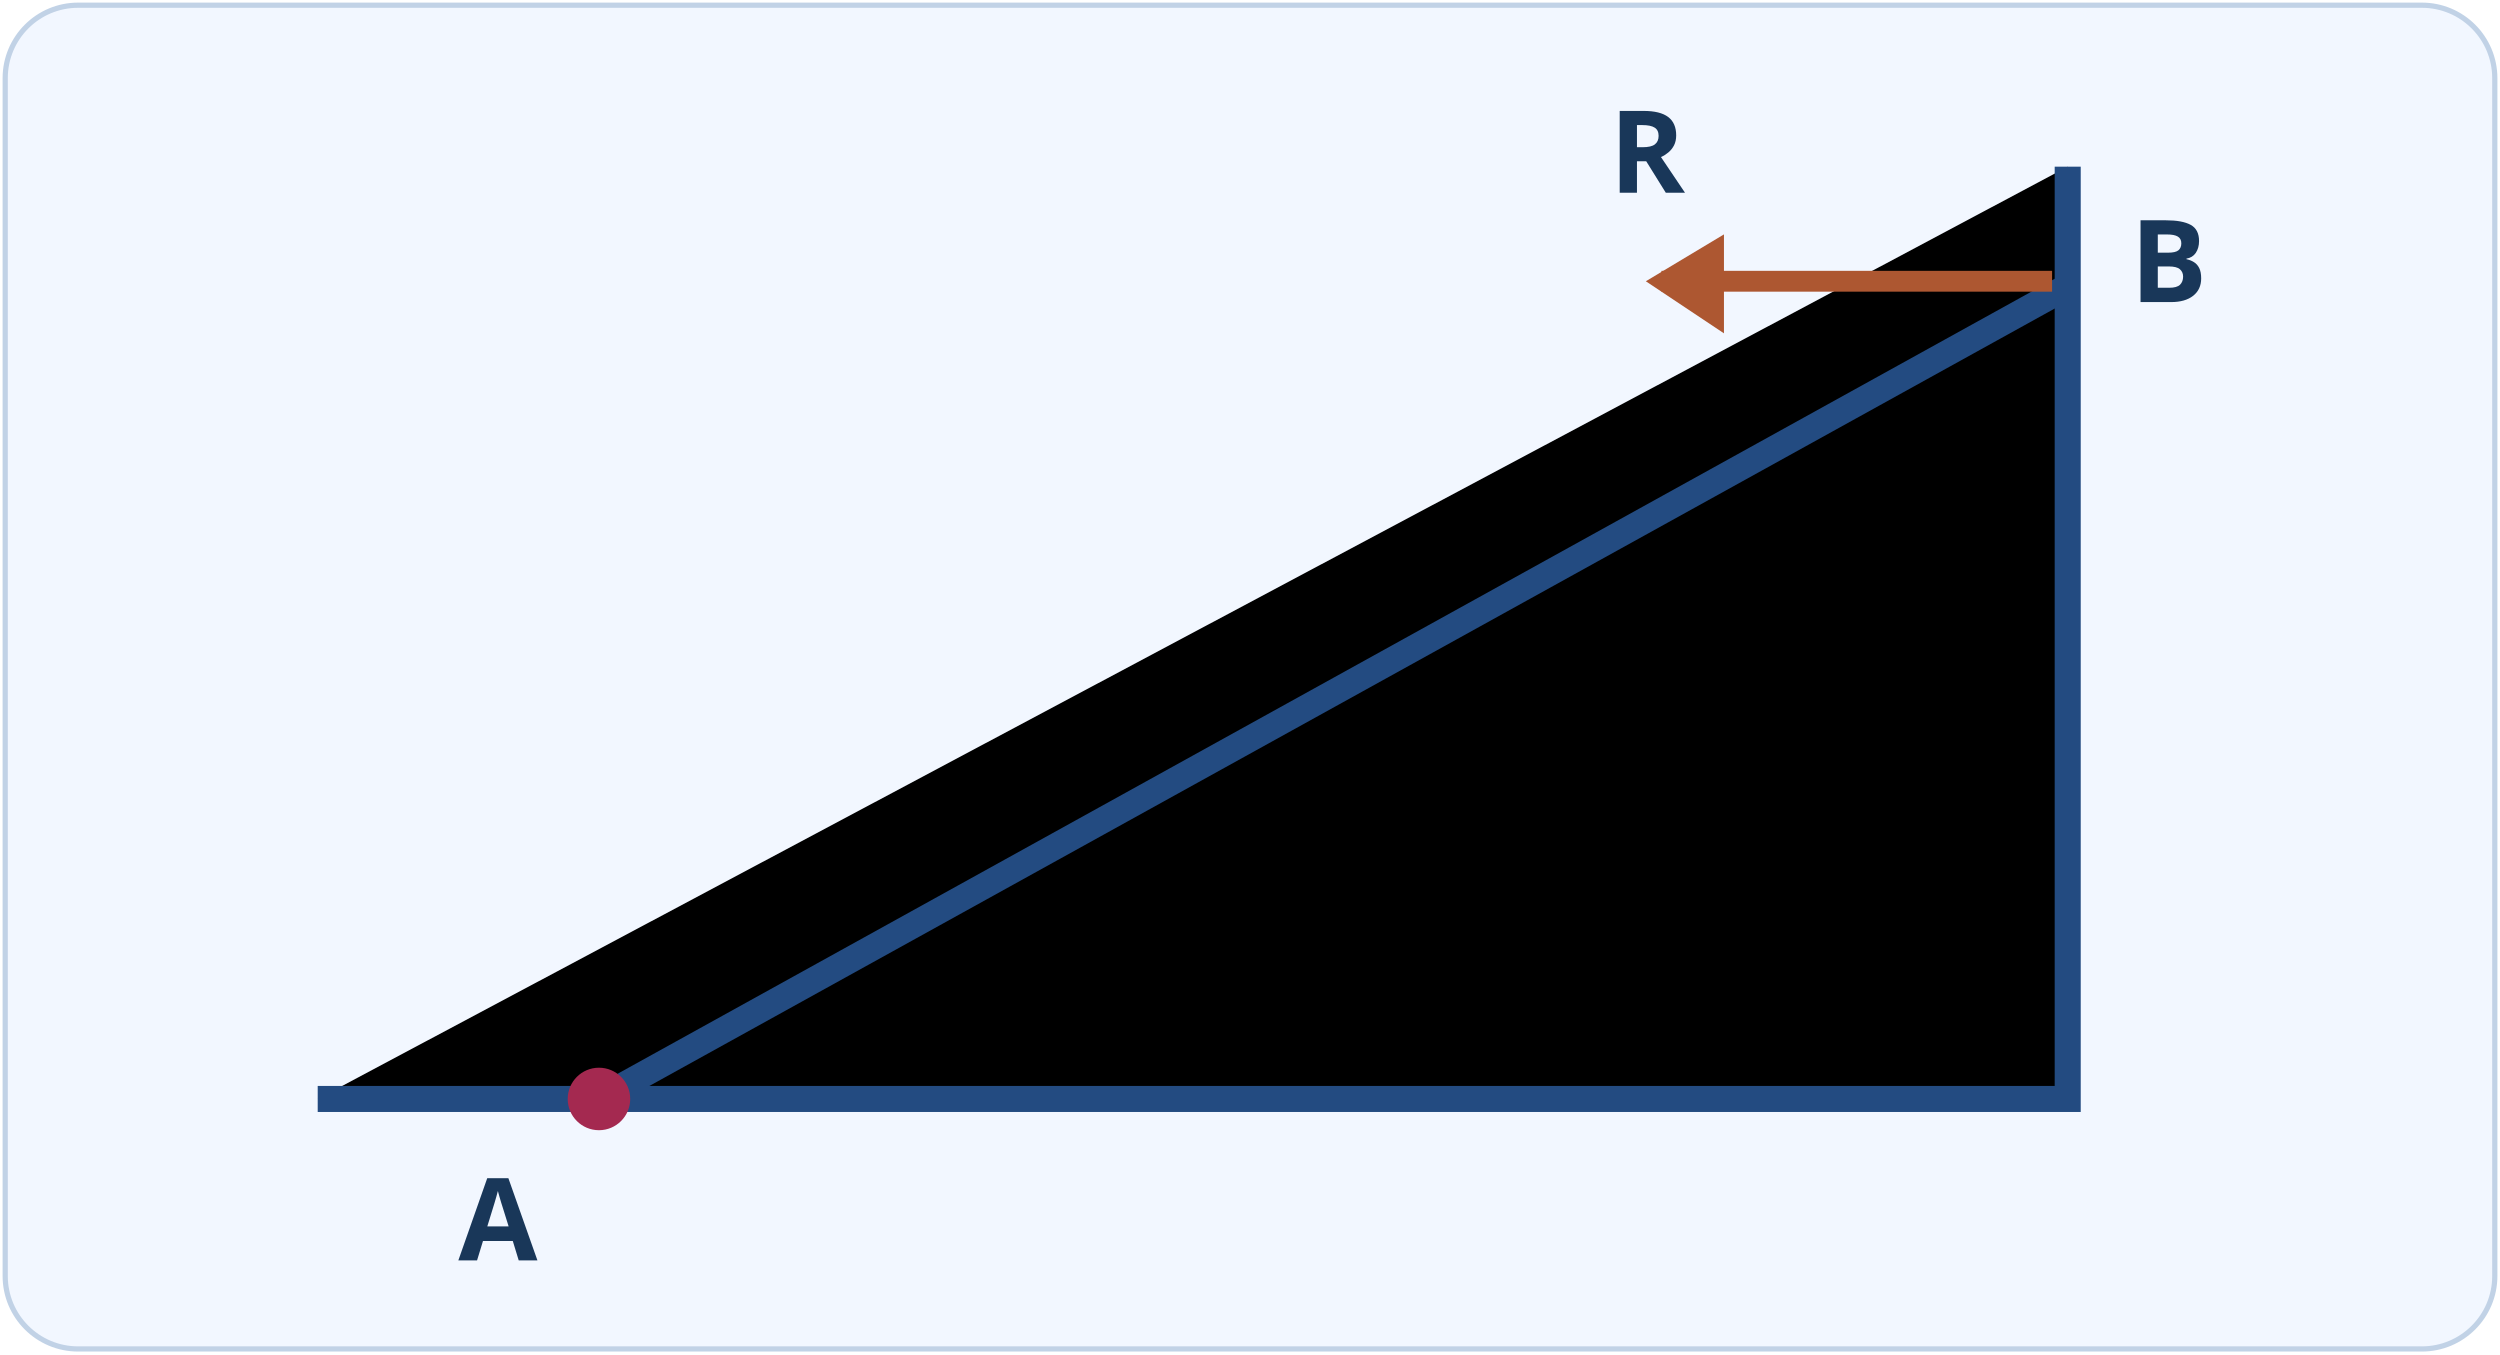
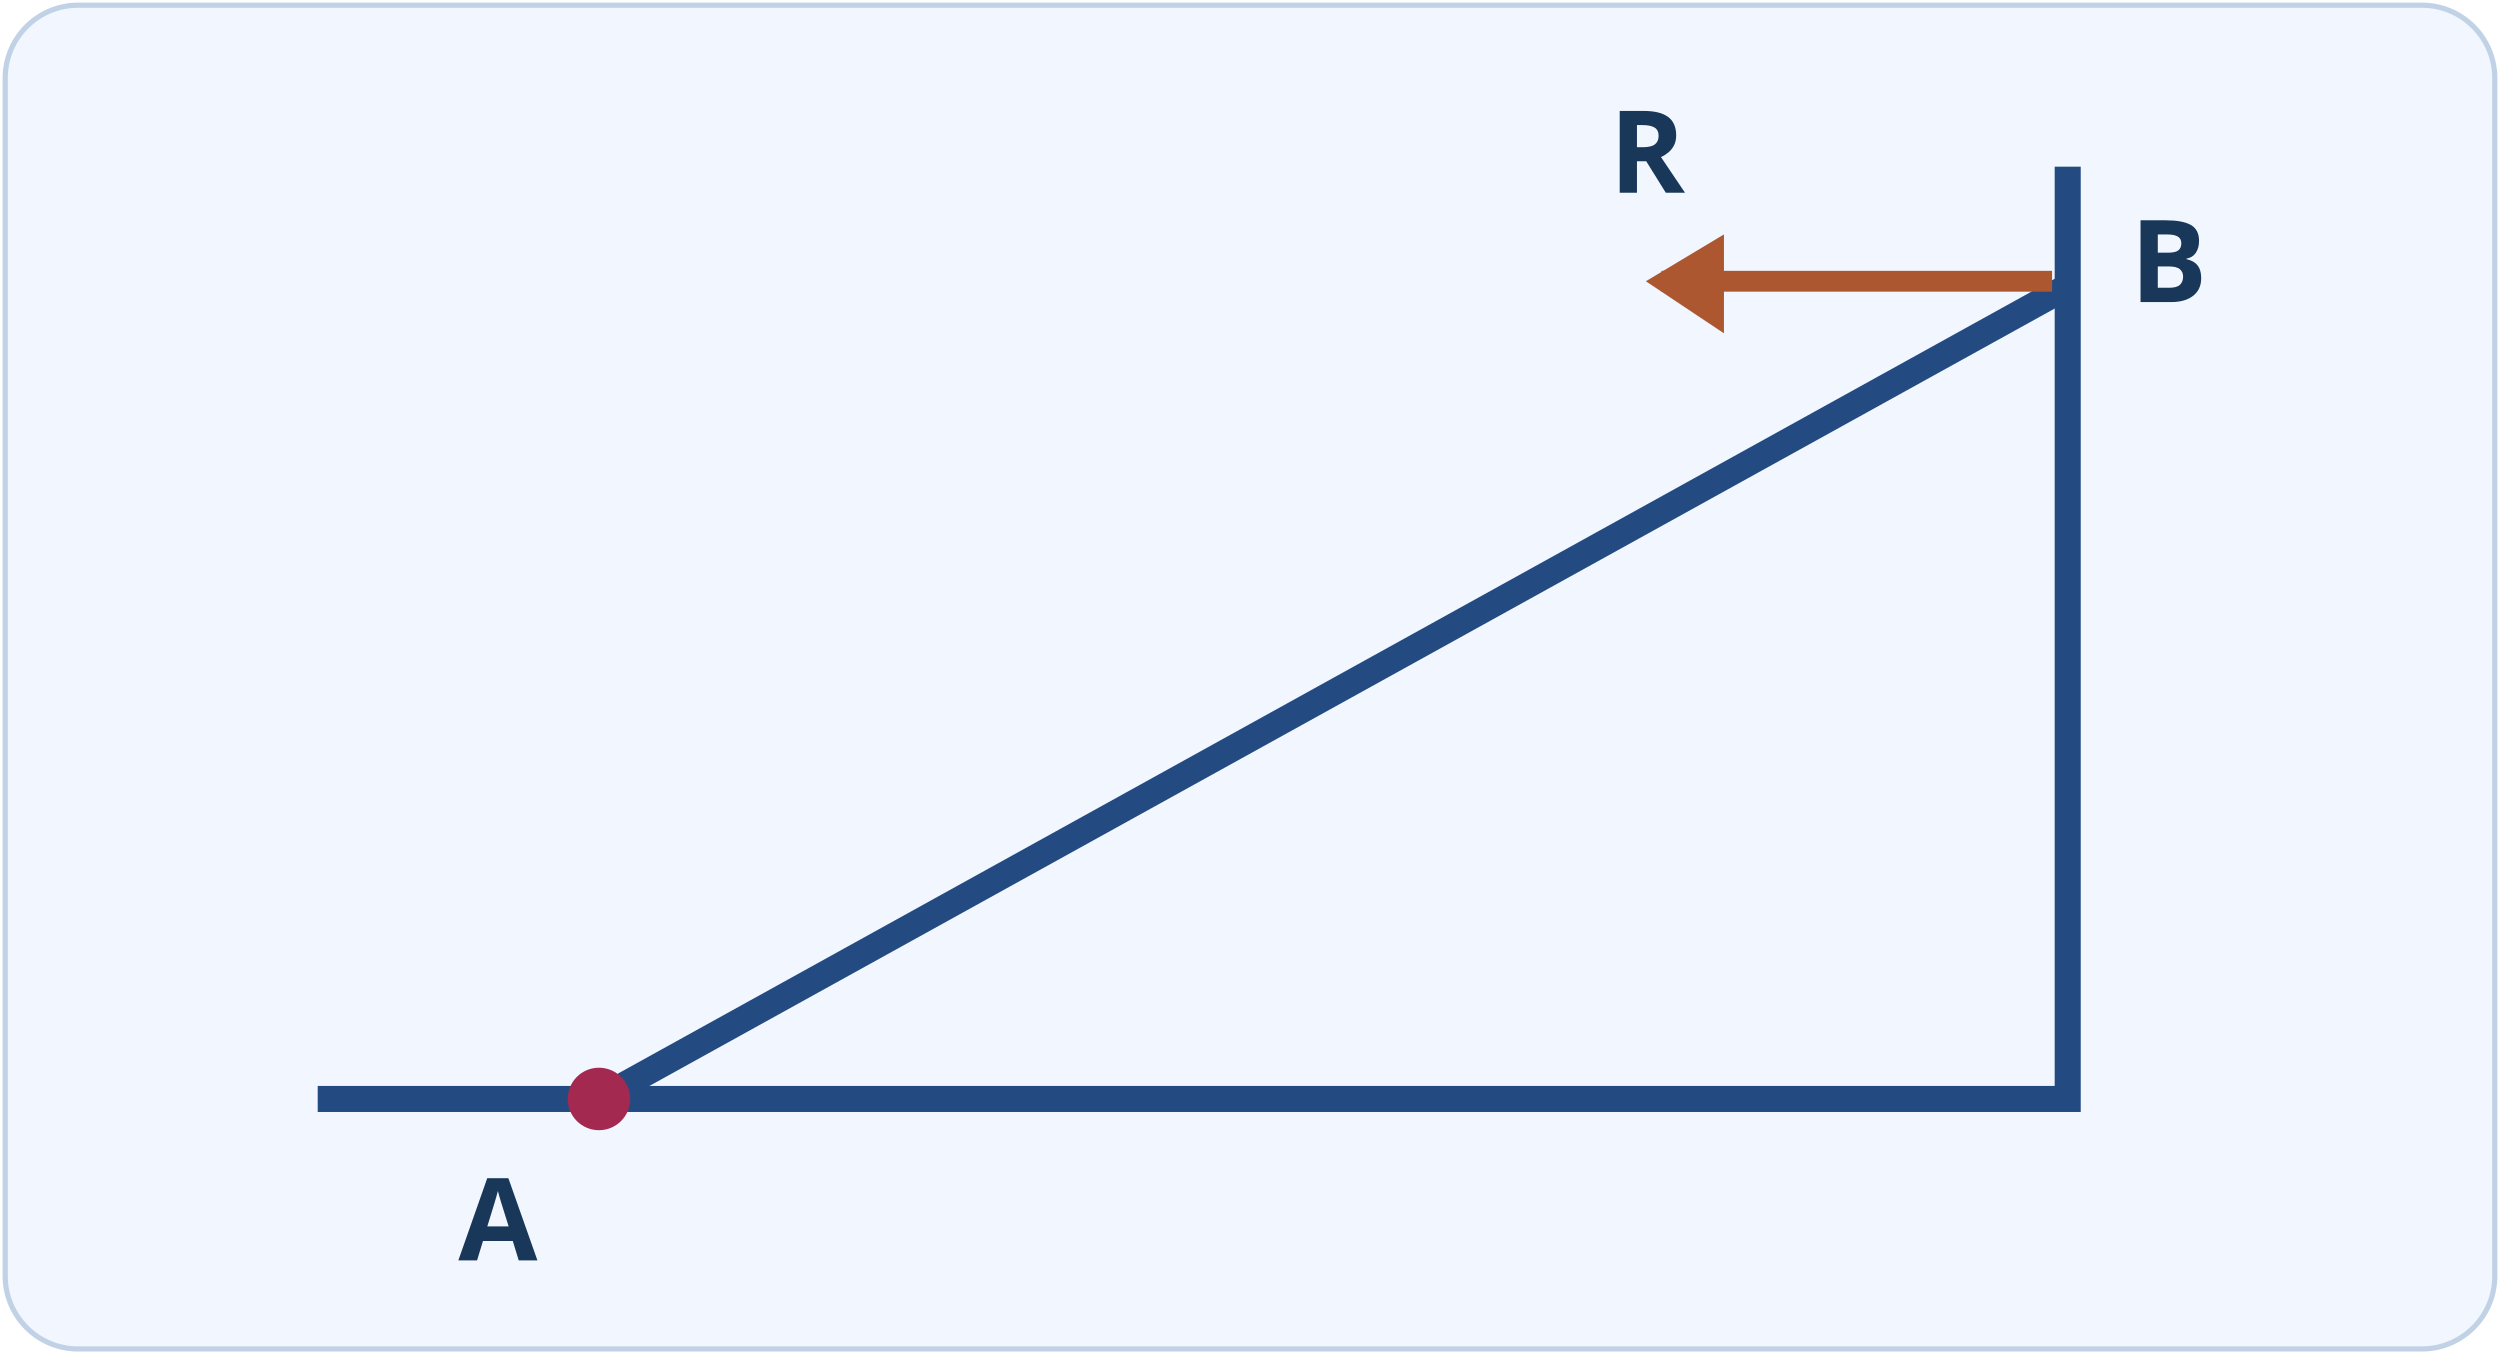
<svg xmlns="http://www.w3.org/2000/svg" width="480" height="260" viewBox="0 0 480 260" role="img">
-   <style>.outline{stroke:#234b81;stroke-width:4;stroke-linejoin:round;fill:#cddff8}.axis{stroke:#5d7997;stroke-width:2;stroke-dasharray:5 5}.beam{stroke:#234b81;stroke-width:5}.pad{fill:#138173}.vector{stroke:#ad5731;stroke-width:4}.cg{fill:#a42950}text{font:700 22px system-ui;fill:#193759}</style>
+   <style>.outline{stroke:#234b81;stroke-width:4;stroke-linejoin:round;fill:#cddff8}.axis{stroke:#5d7997;stroke-width:2;stroke-dasharray:5 5}.beam{fill:none;stroke:#234b81;stroke-width:5}.pad{fill:#138173}.vector{stroke:#ad5731;stroke-width:4}.cg{fill:#a42950}text{font:700 22px system-ui;fill:#193759}</style>
  <rect x="1" y="1" width="478" height="258" rx="14" fill="#f2f7ff" stroke="#c1d2e6" />
  <path d="M61 211H397V32" class="beam" />
  <path d="M115 211L397 55" class="beam" />
  <path d="M394 54H319" class="vector" />
  <path d="M331 45L316 54L331 64Z" fill="#ad5731" />
  <circle cx="115" cy="211" r="6" class="cg" />
  <text x="88" y="242">A</text>
  <text x="409" y="58">B</text>
  <text x="309" y="37">R</text>
</svg>
